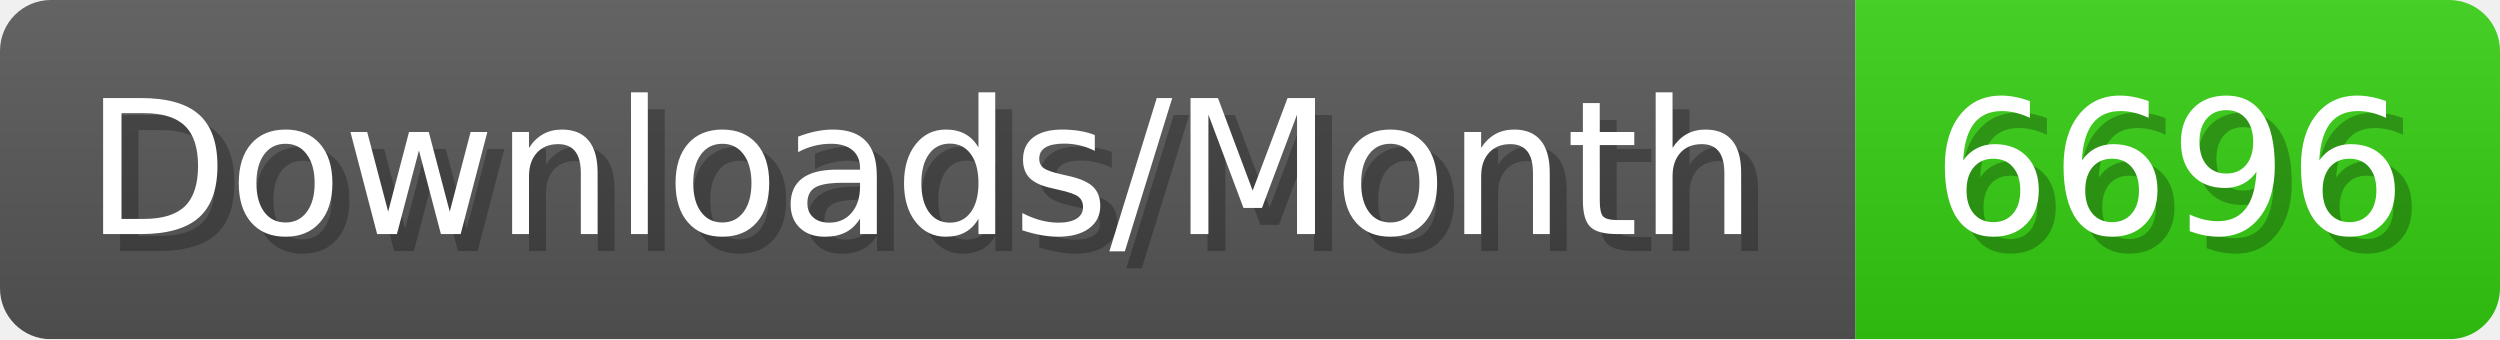
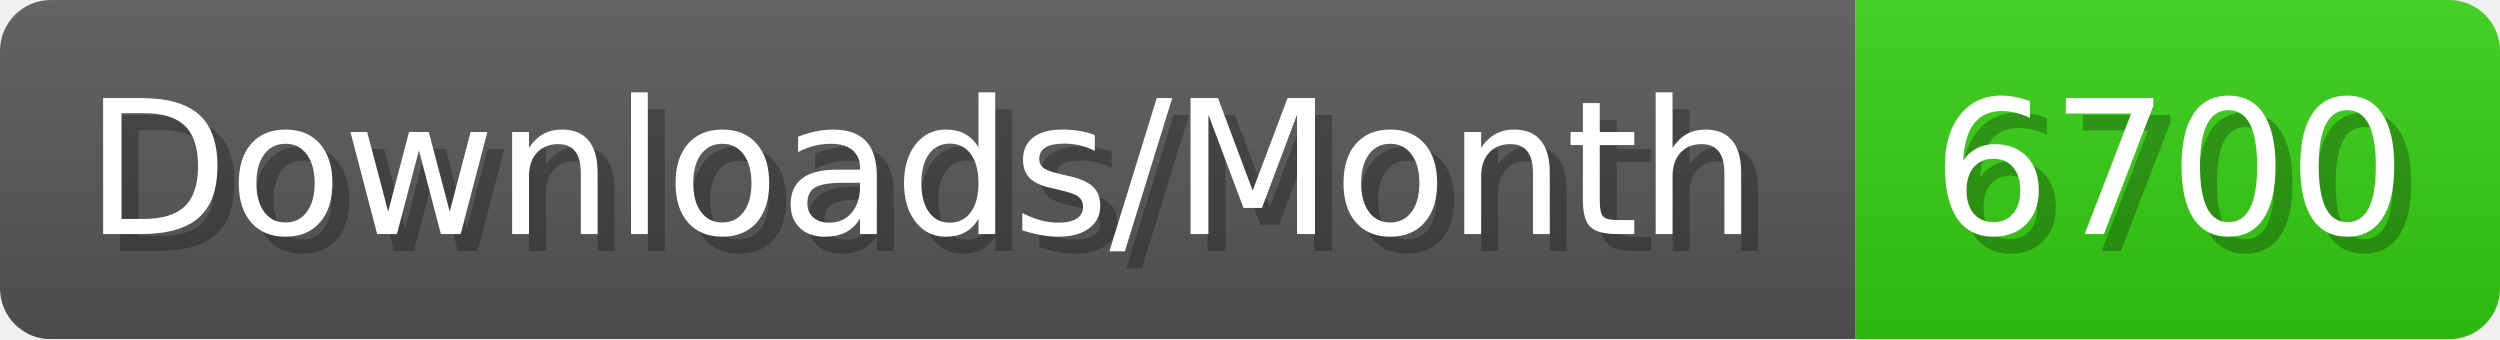
- <svg xmlns="http://www.w3.org/2000/svg" width="147.4" height="20" viewBox="0 0 1474 200" role="img" aria-label="Downloads/Month: 6696">
+ <svg xmlns="http://www.w3.org/2000/svg" width="147.4" height="20" viewBox="0 0 1474 200" role="img" aria-label="Downloads/Month: 6700">
  <linearGradient id="YlXUI" x2="0" y2="100%">
    <stop offset="0" stop-opacity=".1" stop-color="#EEE" />
    <stop offset="1" stop-opacity=".1" />
  </linearGradient>
  <mask id="JHhop">
    <rect width="1474" height="200" rx="30" fill="#FFF" />
  </mask>
  <g mask="url(#JHhop)">
    <rect width="1094" height="200" fill="#555" />
    <rect width="380" height="200" fill="#3C1" x="1094" />
    <rect width="1474" height="200" fill="url(#YlXUI)" />
  </g>
  <g aria-hidden="true" fill="#fff" text-anchor="start" font-family="Verdana,DejaVu Sans,sans-serif" font-size="110">
    <text x="60" y="148" textLength="994" fill="#000" opacity="0.25">Downloads/Month</text>
    <text x="50" y="138" textLength="994">Downloads/Month</text>
-     <text x="1149" y="148" textLength="280" fill="#000" opacity="0.25">6696</text>
-     <text x="1139" y="138" textLength="280">6696</text>
+     <text x="1149" y="148" textLength="280" fill="#000" opacity="0.25">6700</text>
+     <text x="1139" y="138" textLength="280">6700</text>
  </g>
</svg>
